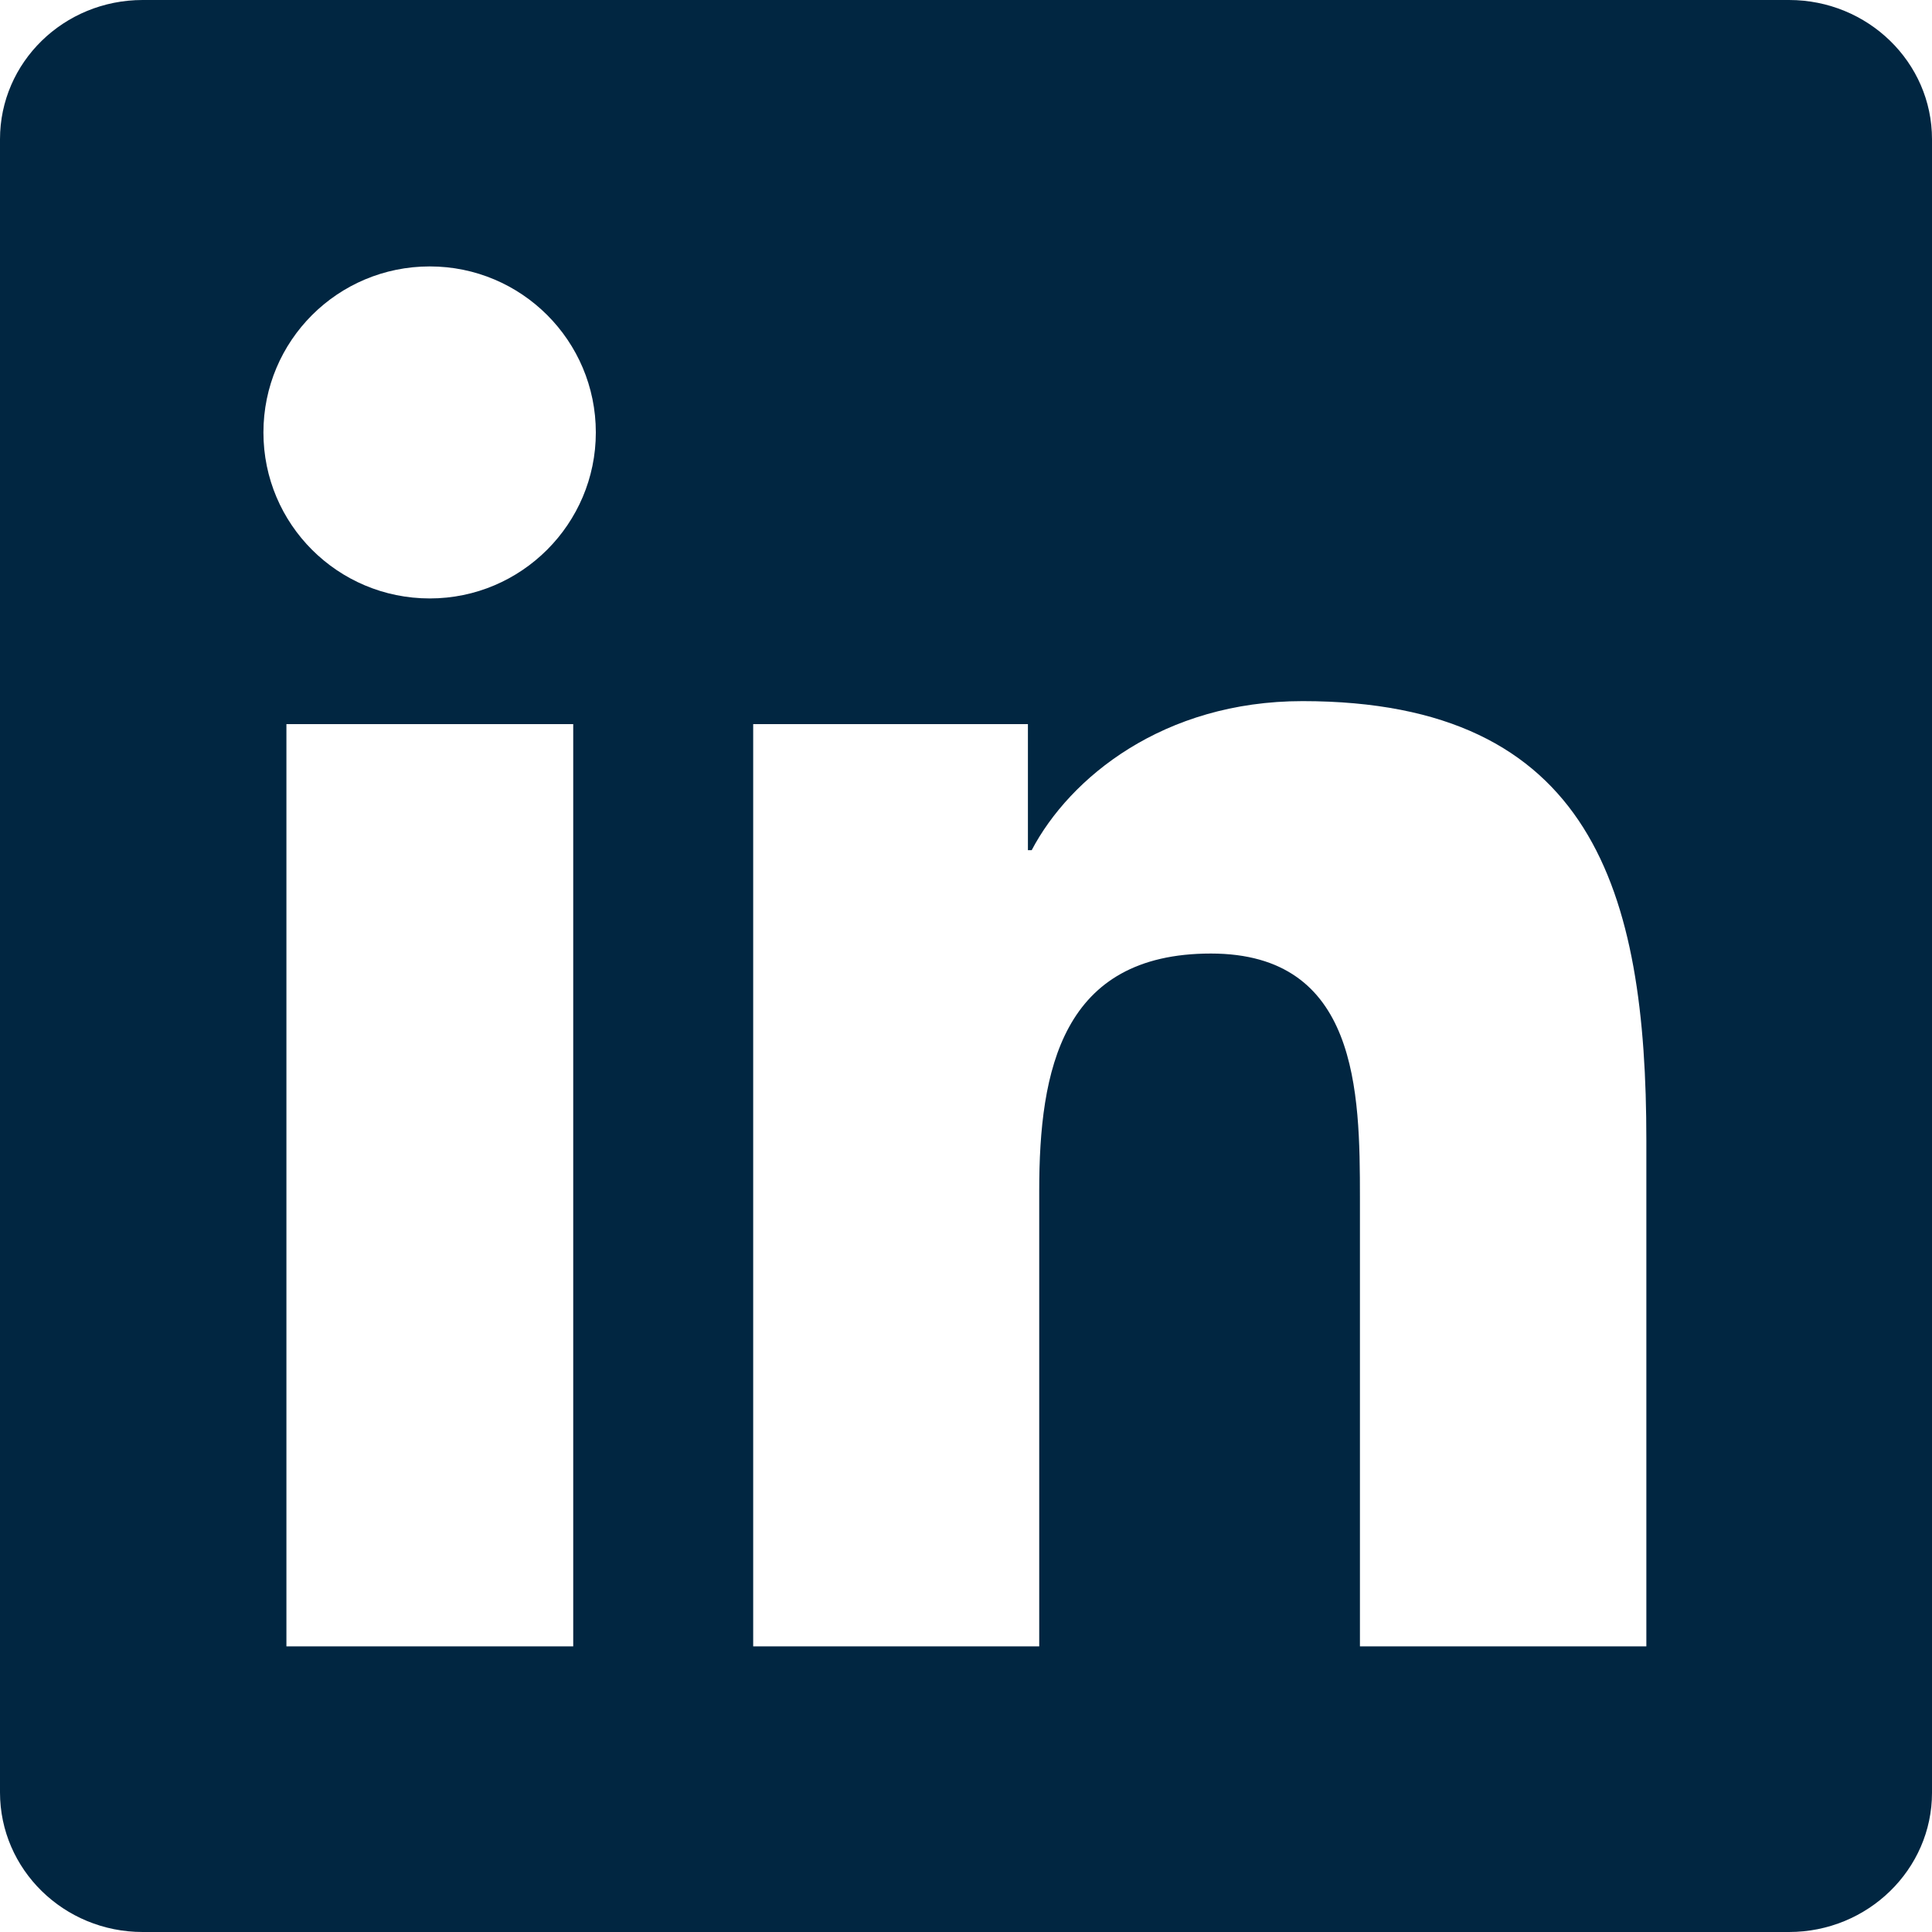
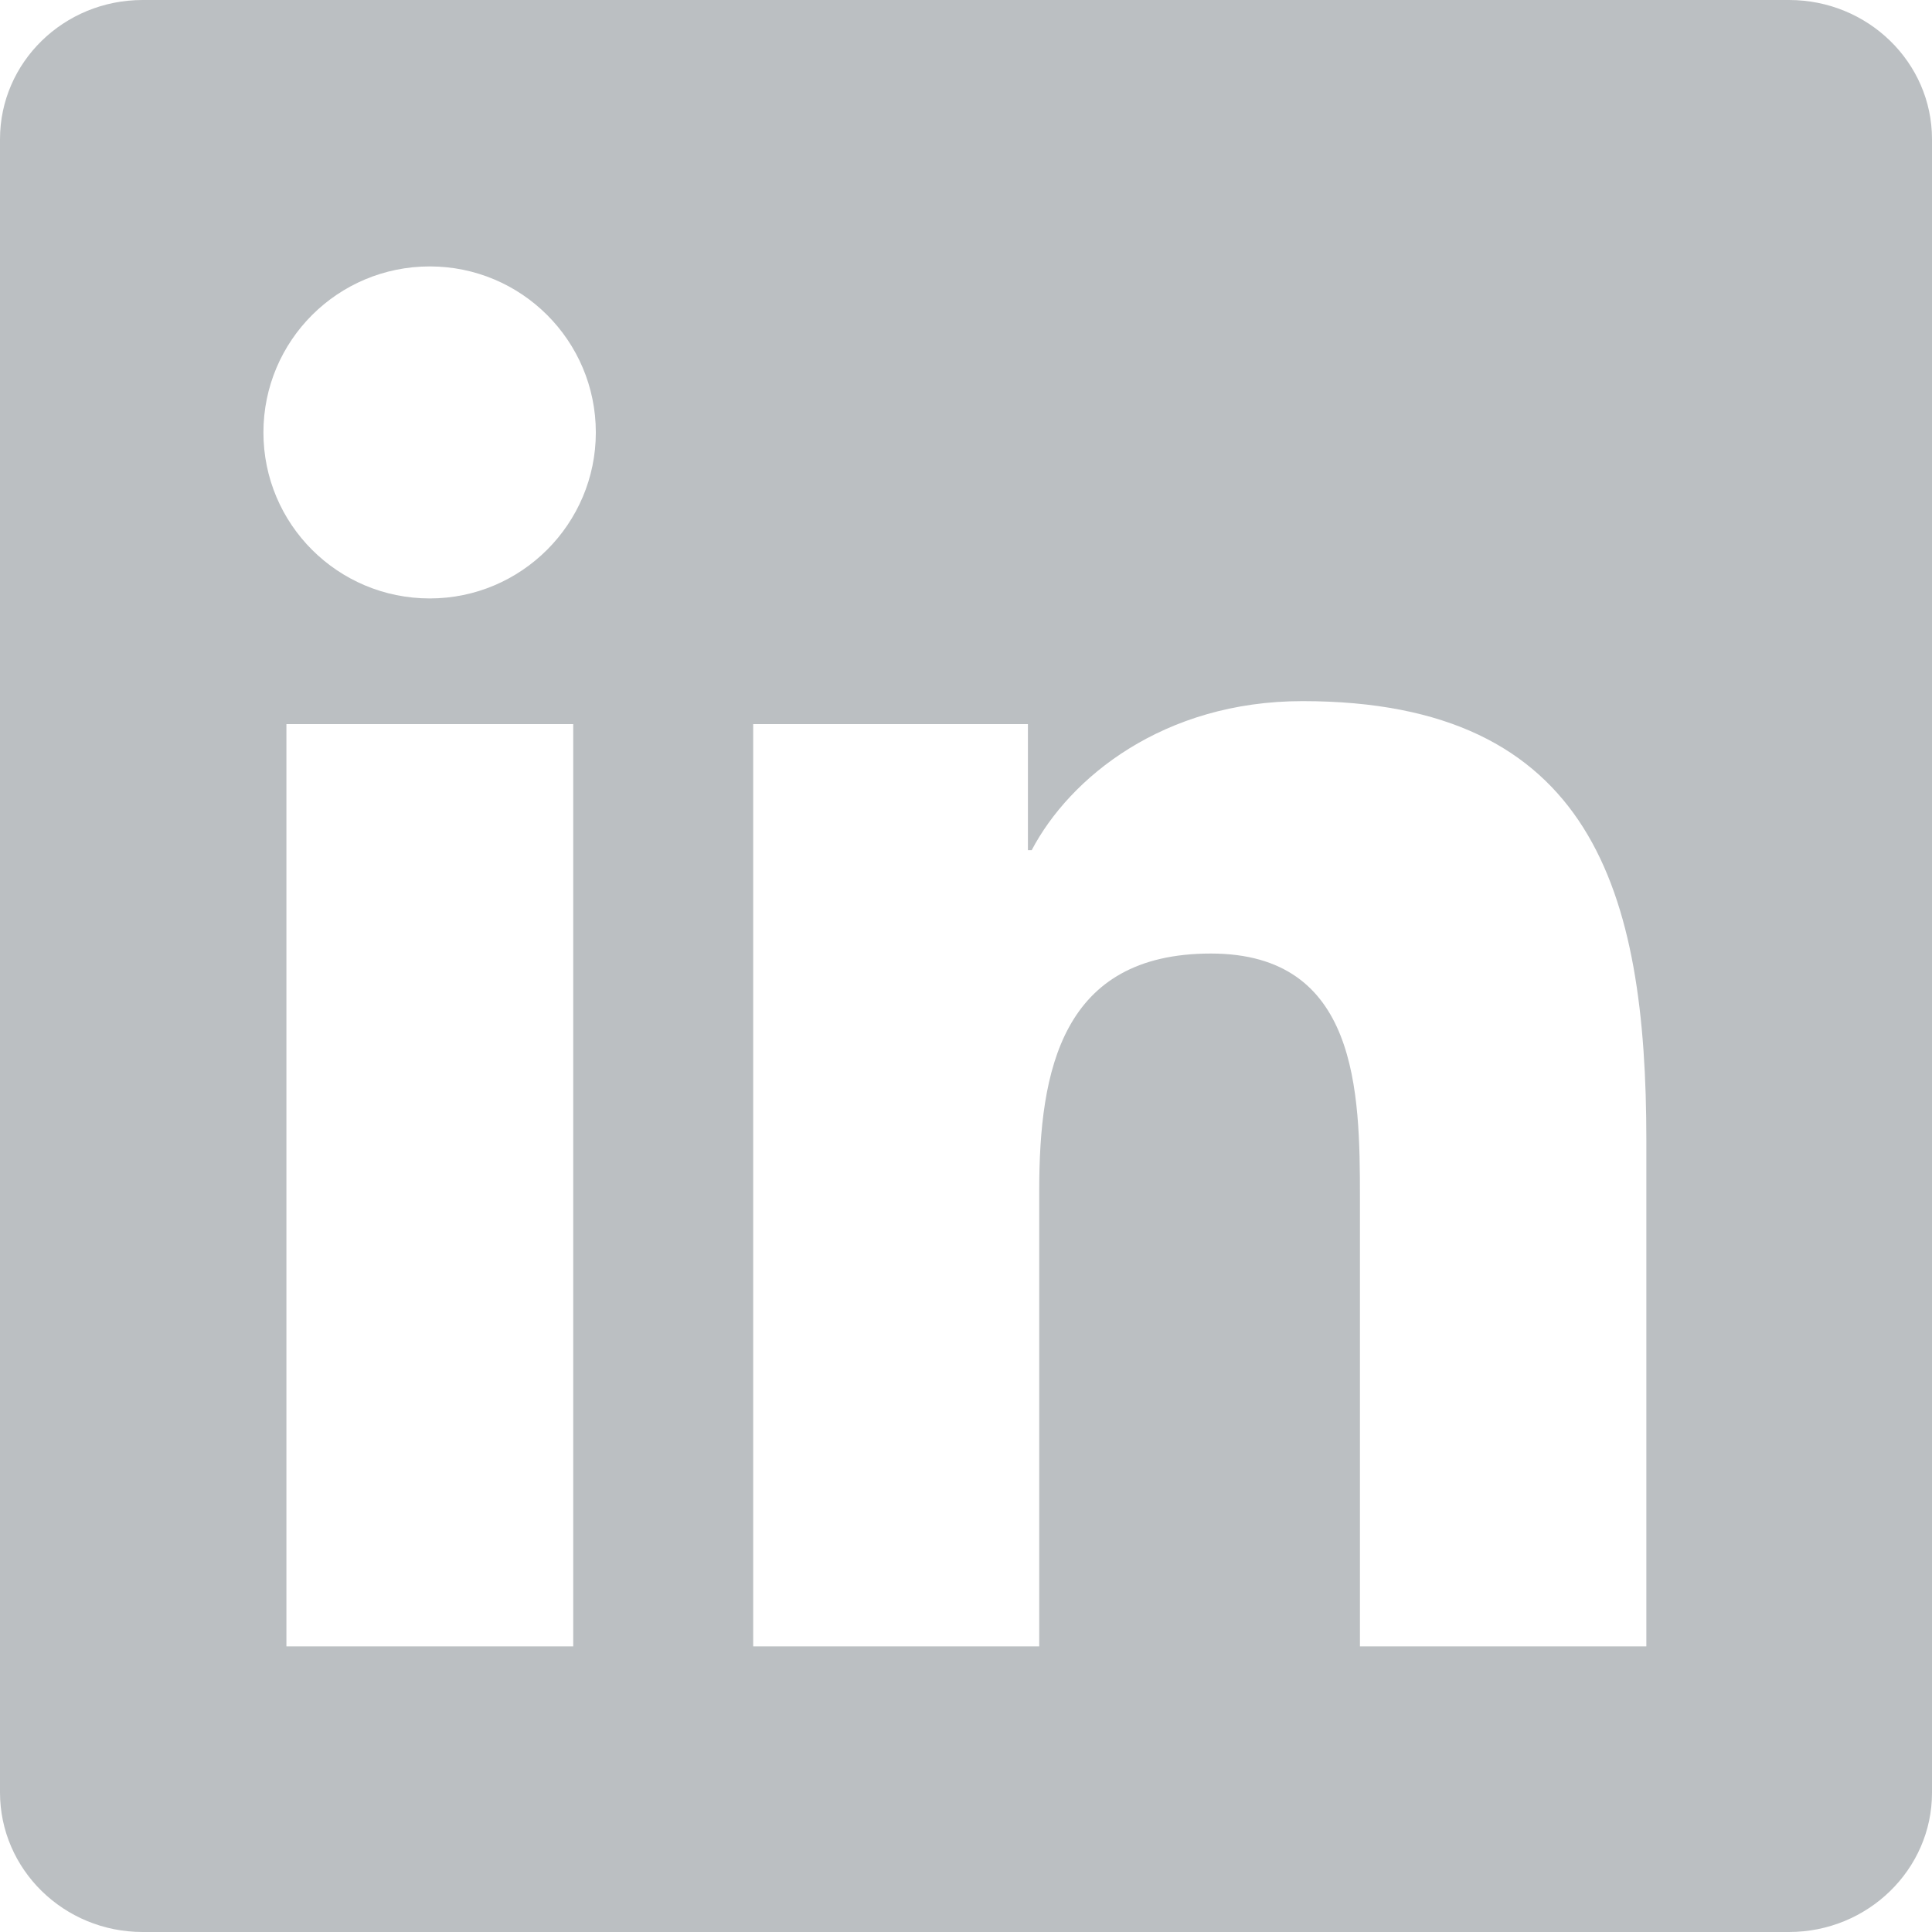
<svg xmlns="http://www.w3.org/2000/svg" width="20" height="20" viewBox="0 0 20 20" fill="none">
-   <path d="M18.52 0H1.477C0.66 0 0 0.645 0 1.441V18.555C0 19.352 0.66 20 1.477 20H18.52C19.336 20 20 19.352 20 18.559V1.441C20 0.645 19.336 0 18.52 0ZM5.934 17.043H2.965V7.496H5.934V17.043ZM4.449 6.195C3.496 6.195 2.727 5.426 2.727 4.477C2.727 3.527 3.496 2.758 4.449 2.758C5.398 2.758 6.168 3.527 6.168 4.477C6.168 5.422 5.398 6.195 4.449 6.195ZM17.043 17.043H14.078V12.402C14.078 11.297 14.059 9.871 12.535 9.871C10.992 9.871 10.758 11.078 10.758 12.324V17.043H7.797V7.496H10.641V8.801H10.68C11.074 8.051 12.043 7.258 13.484 7.258C16.488 7.258 17.043 9.234 17.043 11.805V17.043Z" fill="#012641" />
+   <path d="M18.52 0H1.477C0.66 0 0 0.645 0 1.441V18.555C0 19.352 0.66 20 1.477 20H18.52C19.336 20 20 19.352 20 18.559V1.441C20 0.645 19.336 0 18.52 0ZM5.934 17.043H2.965V7.496H5.934V17.043ZM4.449 6.195C3.496 6.195 2.727 5.426 2.727 4.477C2.727 3.527 3.496 2.758 4.449 2.758C5.398 2.758 6.168 3.527 6.168 4.477C6.168 5.422 5.398 6.195 4.449 6.195ZM17.043 17.043H14.078V12.402C14.078 11.297 14.059 9.871 12.535 9.871C10.992 9.871 10.758 11.078 10.758 12.324V17.043H7.797V7.496H10.641V8.801H10.68C11.074 8.051 12.043 7.258 13.484 7.258C16.488 7.258 17.043 9.234 17.043 11.805V17.043Z" fill="#BBBFC2" />
</svg>
